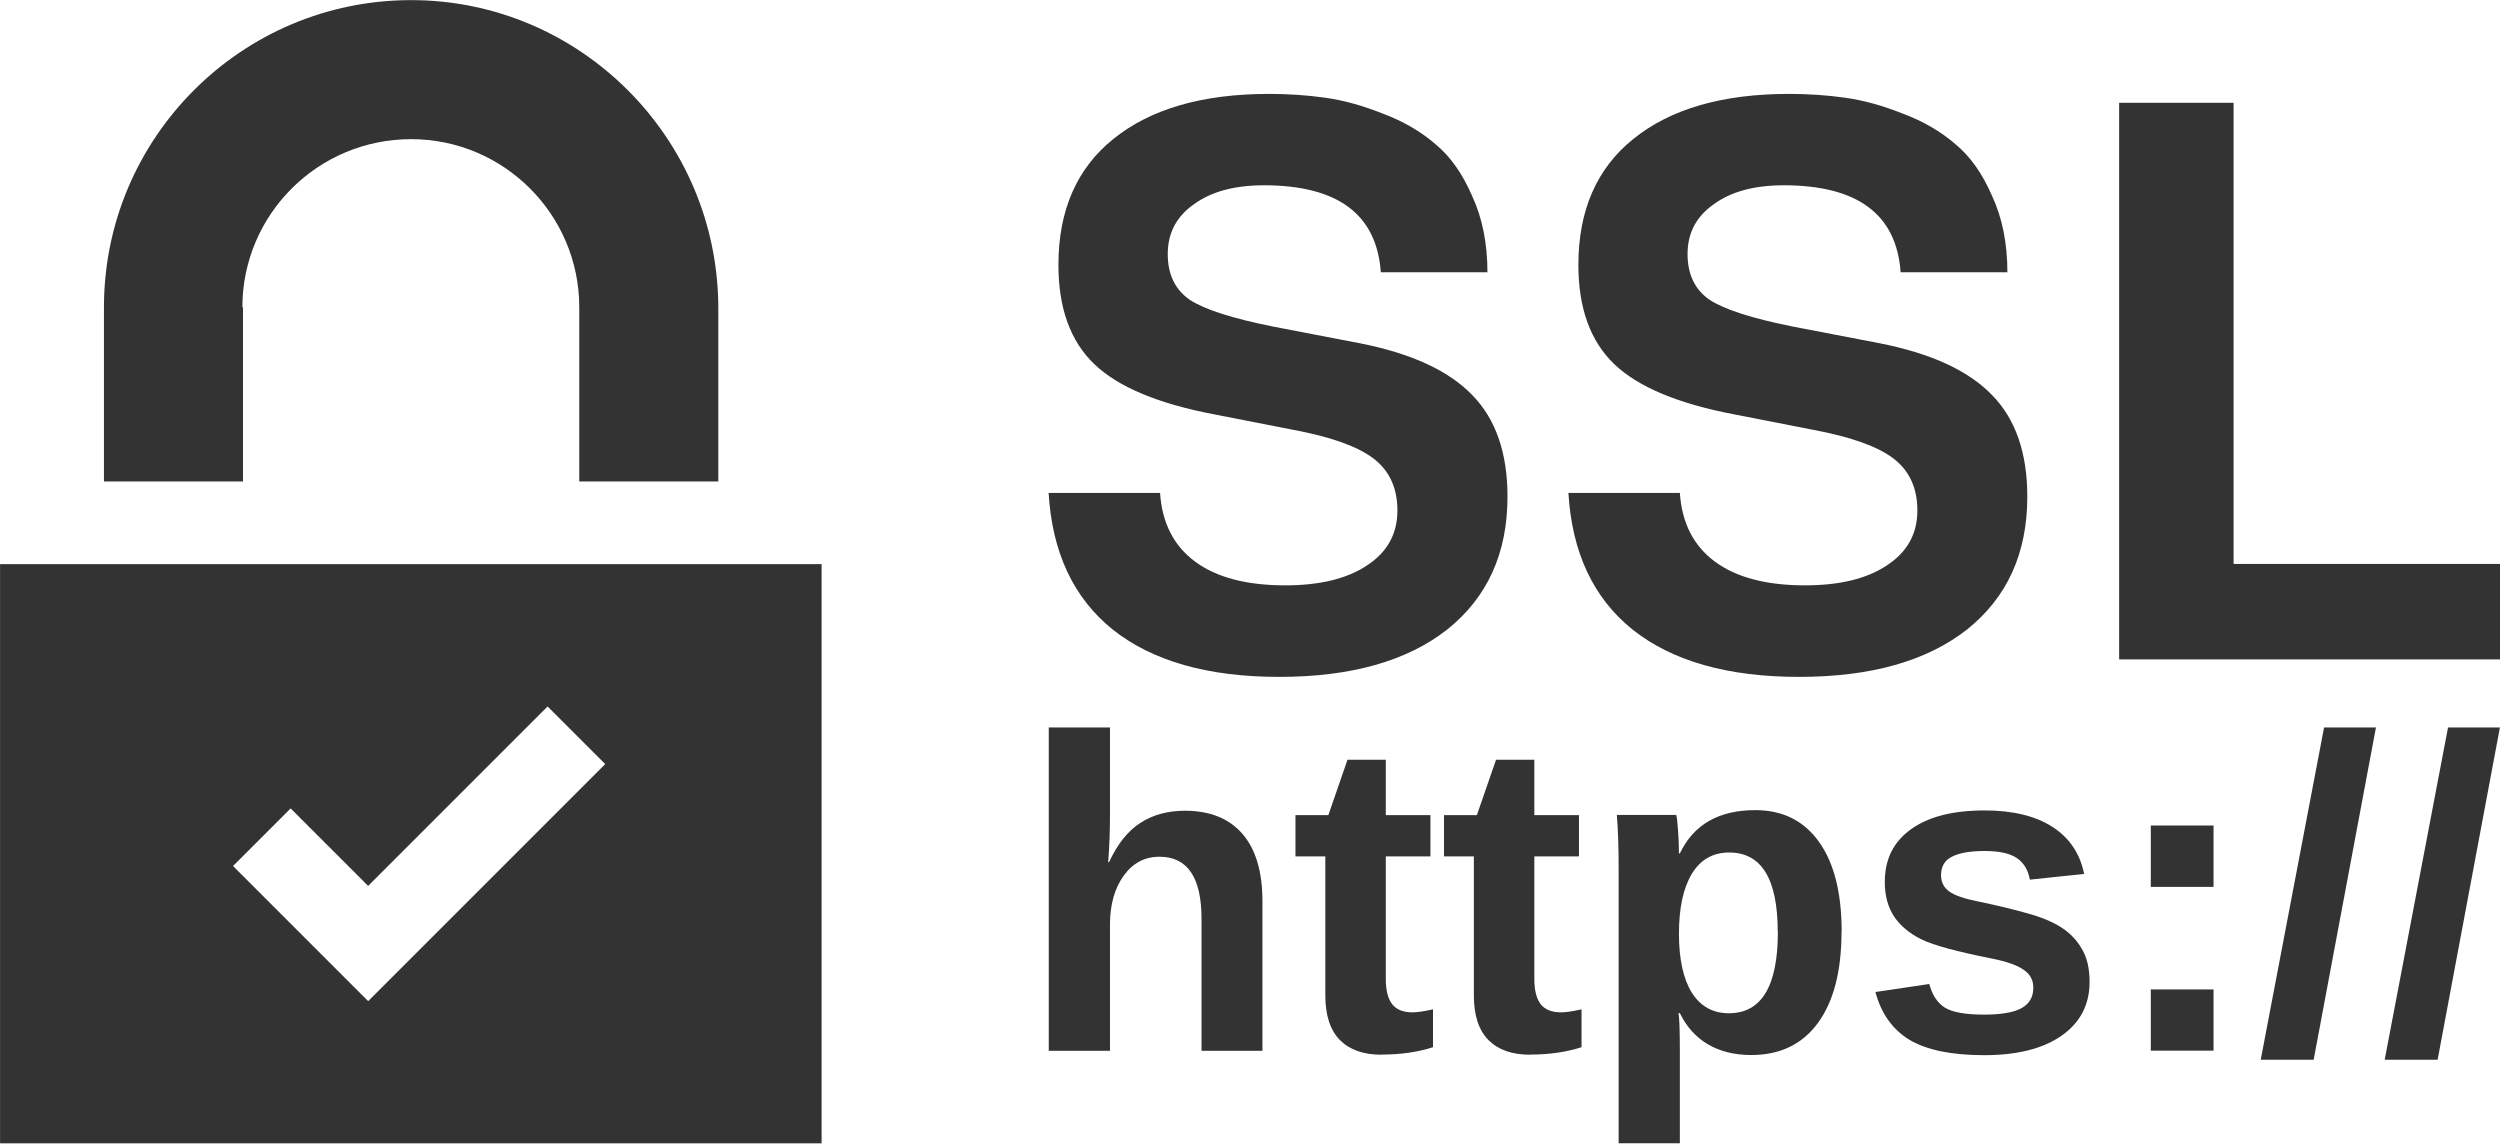
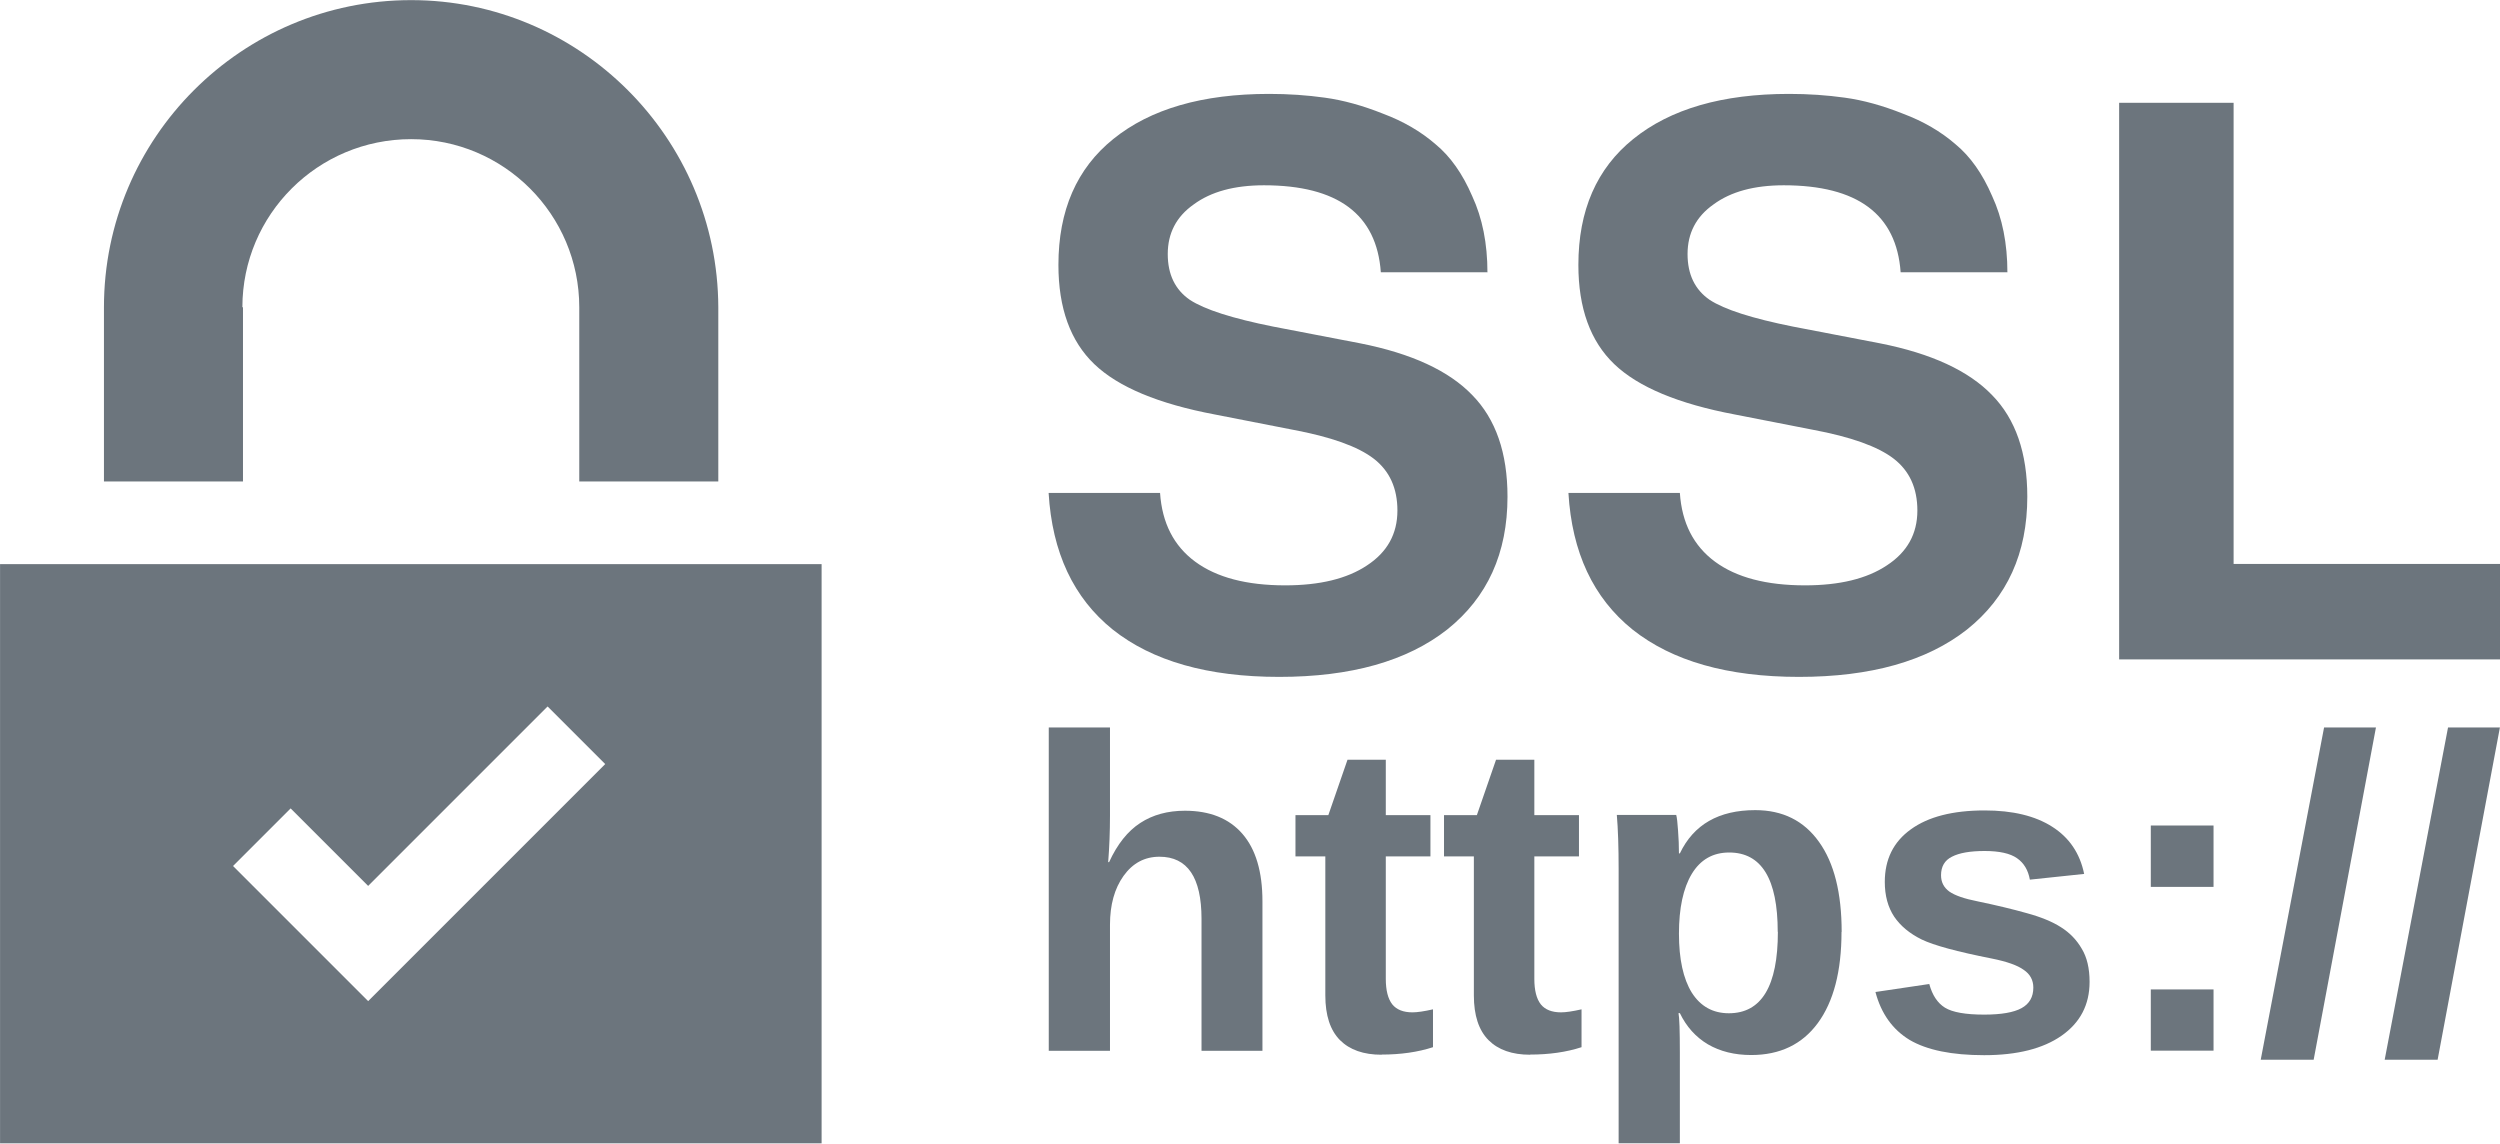
<svg xmlns="http://www.w3.org/2000/svg" width="15.875mm" height="7.26mm" viewBox="0 0 15.875 7.26" version="1.1" id="svg918">
  <defs id="defs912" />
  <g id="layer1" transform="translate(-111.125,-2.719351)">
-     <g id="g458-4" transform="matrix(0.9575757,0,0,0.9575757,-481.7165,-662.6657)" style="fill:#333333">
-       <path class="st0" d="m 619.107,702.446 h 5.448 v -3.841 h -5.448 z m 1.927,-2.221 0.514,0.514 1.19,-1.19 0.382,0.382 -1.572,1.572 -0.896,-0.896 z m -0.32,-3.323 c 0,-0.615 0.5,-1.115 1.119,-1.115 0.615,0 1.115,0.5 1.115,1.115 v 1.155 h 0.922 v -1.155 c -0.004,-1.124 -0.918,-2.037 -2.037,-2.037 -1.124,0 -2.037,0.913 -2.037,2.037 v 1.155 h 0.922 v -1.155 z" id="path155-7" style="fill:#333333;fill-opacity:1;stroke-width:0.044" />
-       <g aria-label="SSL" id="text177-6" style="font-style:normal;font-weight:normal;font-size:5.062px;line-height:1.25;font-family:sans-serif;fill:#333333;fill-opacity:1;stroke:none;stroke-width:0.127" transform="translate(12.11841,3.091886)">
-         <path d="m 616.854,693.578 h -0.709 q -0.041,-0.577 -0.775,-0.577 -0.294,0 -0.466,0.127 -0.172,0.121 -0.172,0.329 0,0.203 0.147,0.304 0.147,0.096 0.552,0.177 l 0.577,0.111 q 0.511,0.101 0.744,0.344 0.233,0.238 0.233,0.673 0,0.562 -0.4,0.881 -0.4,0.314 -1.114,0.314 -0.709,0 -1.104,-0.314 -0.39,-0.314 -0.425,-0.906 h 0.739 q 0.02,0.299 0.233,0.456 0.213,0.157 0.597,0.157 0.344,0 0.542,-0.132 0.202,-0.132 0.202,-0.364 0,-0.223 -0.157,-0.344 -0.157,-0.121 -0.537,-0.192 l -0.516,-0.101 q -0.562,-0.106 -0.8,-0.334 -0.238,-0.228 -0.238,-0.658 0,-0.542 0.364,-0.835 0.37,-0.299 1.033,-0.299 0.192,0 0.37,0.025 0.182,0.025 0.385,0.106 0.203,0.076 0.349,0.203 0.147,0.121 0.243,0.344 0.101,0.218 0.101,0.506 z" style="font-style:normal;font-variant:normal;font-weight:bold;font-stretch:normal;font-family:FreeSans;-inkscape-font-specification:'FreeSans Bold';fill:#333333;fill-opacity:1;stroke-width:0.127" id="path195-5" />
-         <path d="m 620.301,693.578 h -0.709 q -0.041,-0.577 -0.775,-0.577 -0.294,0 -0.466,0.127 -0.172,0.121 -0.172,0.329 0,0.203 0.147,0.304 0.147,0.096 0.552,0.177 l 0.577,0.111 q 0.511,0.101 0.744,0.344 0.233,0.238 0.233,0.673 0,0.562 -0.4,0.881 -0.4,0.314 -1.114,0.314 -0.709,0 -1.104,-0.314 -0.39,-0.314 -0.425,-0.906 h 0.739 q 0.02,0.299 0.233,0.456 0.213,0.157 0.597,0.157 0.344,0 0.542,-0.132 0.203,-0.132 0.203,-0.364 0,-0.223 -0.157,-0.344 -0.157,-0.121 -0.537,-0.192 l -0.516,-0.101 q -0.562,-0.106 -0.8,-0.334 -0.238,-0.228 -0.238,-0.658 0,-0.542 0.364,-0.835 0.37,-0.299 1.033,-0.299 0.192,0 0.37,0.025 0.182,0.025 0.385,0.106 0.203,0.076 0.349,0.203 0.147,0.121 0.243,0.344 0.101,0.218 0.101,0.506 z" style="font-style:normal;font-variant:normal;font-weight:bold;font-stretch:normal;font-family:FreeSans;-inkscape-font-specification:'FreeSans Bold';fill:#333333;fill-opacity:1;stroke-width:0.127" id="path197-6" />
-         <path d="m 621.8,692.454 v 3.058 h 1.767 v 0.633 h -2.526 v -3.691 z" style="font-style:normal;font-variant:normal;font-weight:bold;font-stretch:normal;font-family:FreeSans;-inkscape-font-specification:'FreeSans Bold';fill:#333333;fill-opacity:1;stroke-width:0.127" id="path199-9" />
+     <g id="g458-4" transform="matrix(0.9575757,0,0,0.9575757,-481.7165,-662.6657)" style="fill:#6c757d;fill-opacity:1">
+       <path class="st0" d="m 619.107,702.446 h 5.448 v -3.841 h -5.448 z m 1.927,-2.221 0.514,0.514 1.19,-1.19 0.382,0.382 -1.572,1.572 -0.896,-0.896 z m -0.32,-3.323 c 0,-0.615 0.5,-1.115 1.119,-1.115 0.615,0 1.115,0.5 1.115,1.115 v 1.155 h 0.922 v -1.155 c -0.004,-1.124 -0.918,-2.037 -2.037,-2.037 -1.124,0 -2.037,0.913 -2.037,2.037 v 1.155 h 0.922 v -1.155 z" id="path155-7" style="fill:#6c757d;fill-opacity:1;stroke-width:0.044" />
+       <g aria-label="SSL" id="text177-6" style="font-style:normal;font-weight:normal;font-size:5.062px;line-height:1.25;font-family:sans-serif;fill:#6c757d;fill-opacity:1;stroke:none;stroke-width:0.127" transform="translate(12.11841,3.091886)">
+         <path d="m 616.854,693.578 h -0.709 q -0.041,-0.577 -0.775,-0.577 -0.294,0 -0.466,0.127 -0.172,0.121 -0.172,0.329 0,0.203 0.147,0.304 0.147,0.096 0.552,0.177 l 0.577,0.111 q 0.511,0.101 0.744,0.344 0.233,0.238 0.233,0.673 0,0.562 -0.4,0.881 -0.4,0.314 -1.114,0.314 -0.709,0 -1.104,-0.314 -0.39,-0.314 -0.425,-0.906 h 0.739 q 0.02,0.299 0.233,0.456 0.213,0.157 0.597,0.157 0.344,0 0.542,-0.132 0.202,-0.132 0.202,-0.364 0,-0.223 -0.157,-0.344 -0.157,-0.121 -0.537,-0.192 l -0.516,-0.101 q -0.562,-0.106 -0.8,-0.334 -0.238,-0.228 -0.238,-0.658 0,-0.542 0.364,-0.835 0.37,-0.299 1.033,-0.299 0.192,0 0.37,0.025 0.182,0.025 0.385,0.106 0.203,0.076 0.349,0.203 0.147,0.121 0.243,0.344 0.101,0.218 0.101,0.506 z" style="font-style:normal;font-variant:normal;font-weight:bold;font-stretch:normal;font-family:FreeSans;-inkscape-font-specification:'FreeSans Bold';fill:#6c757d;fill-opacity:1;stroke-width:0.127" id="path195-5" />
+         <path d="m 620.301,693.578 h -0.709 q -0.041,-0.577 -0.775,-0.577 -0.294,0 -0.466,0.127 -0.172,0.121 -0.172,0.329 0,0.203 0.147,0.304 0.147,0.096 0.552,0.177 l 0.577,0.111 q 0.511,0.101 0.744,0.344 0.233,0.238 0.233,0.673 0,0.562 -0.4,0.881 -0.4,0.314 -1.114,0.314 -0.709,0 -1.104,-0.314 -0.39,-0.314 -0.425,-0.906 h 0.739 q 0.02,0.299 0.233,0.456 0.213,0.157 0.597,0.157 0.344,0 0.542,-0.132 0.203,-0.132 0.203,-0.364 0,-0.223 -0.157,-0.344 -0.157,-0.121 -0.537,-0.192 l -0.516,-0.101 q -0.562,-0.106 -0.8,-0.334 -0.238,-0.228 -0.238,-0.658 0,-0.542 0.364,-0.835 0.37,-0.299 1.033,-0.299 0.192,0 0.37,0.025 0.182,0.025 0.385,0.106 0.203,0.076 0.349,0.203 0.147,0.121 0.243,0.344 0.101,0.218 0.101,0.506 z" style="font-style:normal;font-variant:normal;font-weight:bold;font-stretch:normal;font-family:FreeSans;-inkscape-font-specification:'FreeSans Bold';fill:#6c757d;fill-opacity:1;stroke-width:0.127" id="path197-6" />
+         <path d="m 621.8,692.454 v 3.058 h 1.767 v 0.633 h -2.526 v -3.691 z" style="font-style:normal;font-variant:normal;font-weight:bold;font-stretch:normal;font-family:FreeSans;-inkscape-font-specification:'FreeSans Bold';fill:#6c757d;fill-opacity:1;stroke-width:0.127" id="path199-9" />
      </g>
-       <g aria-label="https://" id="text383-3" style="font-style:normal;font-weight:normal;font-size:2.958px;line-height:1.25;font-family:sans-serif;fill:#333333;fill-opacity:1;stroke:none;stroke-width:0.074" transform="translate(0.312353,-0.33155)">
-         <path d="m 626.149,700.913 q 0.082,-0.179 0.207,-0.26 0.124,-0.081 0.296,-0.081 0.248,0 0.381,0.153 0.133,0.153 0.133,0.448 v 0.991 h -0.404 v -0.875 q 0,-0.412 -0.279,-0.412 -0.147,0 -0.238,0.127 -0.09,0.126 -0.09,0.324 v 0.836 h -0.406 v -2.144 h 0.406 v 0.585 q 0,0.157 -0.012,0.308 z" style="font-style:normal;font-variant:normal;font-weight:bold;font-stretch:normal;font-family:'Liberation Sans';-inkscape-font-specification:'Liberation Sans Bold';fill:#333333;fill-opacity:1;stroke-width:0.074" id="path399-7" />
-         <path d="m 627.956,702.19 q -0.179,0 -0.276,-0.097 -0.097,-0.098 -0.097,-0.296 v -0.922 h -0.198 v -0.274 h 0.218 l 0.127,-0.367 h 0.254 v 0.367 h 0.296 v 0.274 h -0.296 v 0.812 q 0,0.114 0.043,0.169 0.043,0.053 0.134,0.053 0.048,0 0.136,-0.02 v 0.251 q -0.15,0.049 -0.342,0.049 z" style="font-style:normal;font-variant:normal;font-weight:bold;font-stretch:normal;font-family:'Liberation Sans';-inkscape-font-specification:'Liberation Sans Bold';fill:#333333;fill-opacity:1;stroke-width:0.074" id="path401-4" />
-         <path d="m 628.941,702.19 q -0.179,0 -0.276,-0.097 -0.097,-0.098 -0.097,-0.296 v -0.922 h -0.198 v -0.274 h 0.218 l 0.127,-0.367 h 0.254 v 0.367 h 0.296 v 0.274 h -0.296 v 0.812 q 0,0.114 0.043,0.169 0.043,0.053 0.134,0.053 0.048,0 0.136,-0.02 v 0.251 q -0.15,0.049 -0.342,0.049 z" style="font-style:normal;font-variant:normal;font-weight:bold;font-stretch:normal;font-family:'Liberation Sans';-inkscape-font-specification:'Liberation Sans Bold';fill:#333333;fill-opacity:1;stroke-width:0.074" id="path403-5" />
-         <path d="m 631.006,701.375 q 0,0.391 -0.157,0.605 -0.156,0.212 -0.442,0.212 -0.165,0 -0.287,-0.071 -0.121,-0.072 -0.186,-0.207 h -0.009 q 0.009,0.043 0.009,0.263 v 0.6 h -0.406 v -1.817 q 0,-0.221 -0.012,-0.36 h 0.394 q 0.007,0.026 0.012,0.103 0.006,0.077 0.006,0.152 h 0.006 q 0.137,-0.287 0.5,-0.287 0.273,0 0.423,0.211 0.15,0.209 0.15,0.597 z m -0.423,0 q 0,-0.526 -0.322,-0.526 -0.162,0 -0.248,0.142 -0.085,0.142 -0.085,0.396 0,0.253 0.085,0.391 0.087,0.137 0.246,0.137 0.325,0 0.325,-0.54 z" style="font-style:normal;font-variant:normal;font-weight:bold;font-stretch:normal;font-family:'Liberation Sans';-inkscape-font-specification:'Liberation Sans Bold';fill:#333333;fill-opacity:1;stroke-width:0.074" id="path405-2" />
-         <path d="m 632.651,701.707 q 0,0.227 -0.186,0.357 -0.185,0.129 -0.513,0.129 -0.322,0 -0.494,-0.101 -0.17,-0.103 -0.227,-0.318 l 0.357,-0.053 q 0.03,0.111 0.104,0.157 0.075,0.046 0.26,0.046 0.17,0 0.248,-0.043 0.078,-0.043 0.078,-0.136 0,-0.075 -0.064,-0.118 -0.062,-0.045 -0.212,-0.075 -0.344,-0.068 -0.464,-0.126 -0.12,-0.059 -0.183,-0.152 -0.062,-0.094 -0.062,-0.23 0,-0.224 0.172,-0.348 0.173,-0.126 0.49,-0.126 0.279,0 0.448,0.108 0.17,0.108 0.212,0.313 l -0.36,0.038 q -0.017,-0.095 -0.085,-0.142 -0.068,-0.048 -0.215,-0.048 -0.144,0 -0.217,0.038 -0.072,0.036 -0.072,0.123 0,0.068 0.055,0.108 0.056,0.039 0.188,0.065 0.183,0.038 0.325,0.078 0.143,0.039 0.228,0.094 0.087,0.055 0.137,0.142 0.052,0.085 0.052,0.22 z" style="font-style:normal;font-variant:normal;font-weight:bold;font-stretch:normal;font-family:'Liberation Sans';-inkscape-font-specification:'Liberation Sans Bold';fill:#333333;fill-opacity:1;stroke-width:0.074" id="path407-5" />
-         <path d="m 633.057,701.077 v -0.407 h 0.416 v 0.407 z m 0,1.086 v -0.406 h 0.416 v 0.406 z" style="font-style:normal;font-variant:normal;font-weight:bold;font-stretch:normal;font-family:'Liberation Sans';-inkscape-font-specification:'Liberation Sans Bold';fill:#333333;fill-opacity:1;stroke-width:0.074" id="path409-4" />
-         <path d="m 633.786,702.223 0.42,-2.203 h 0.344 l -0.413,2.203 z" style="font-style:normal;font-variant:normal;font-weight:bold;font-stretch:normal;font-family:'Liberation Sans';-inkscape-font-specification:'Liberation Sans Bold';fill:#333333;fill-opacity:1;stroke-width:0.074" id="path411-7" />
-         <path d="m 634.608,702.223 0.42,-2.203 h 0.344 l -0.413,2.203 z" style="font-style:normal;font-variant:normal;font-weight:bold;font-stretch:normal;font-family:'Liberation Sans';-inkscape-font-specification:'Liberation Sans Bold';fill:#333333;fill-opacity:1;stroke-width:0.074" id="path413-4" />
+       <g aria-label="https://" id="text383-3" style="font-style:normal;font-weight:normal;font-size:2.958px;line-height:1.25;font-family:sans-serif;fill:#6c757d;fill-opacity:1;stroke:none;stroke-width:0.074" transform="translate(0.312353,-0.33155)">
+         <path d="m 626.149,700.913 q 0.082,-0.179 0.207,-0.26 0.124,-0.081 0.296,-0.081 0.248,0 0.381,0.153 0.133,0.153 0.133,0.448 v 0.991 h -0.404 v -0.875 q 0,-0.412 -0.279,-0.412 -0.147,0 -0.238,0.127 -0.09,0.126 -0.09,0.324 v 0.836 h -0.406 v -2.144 h 0.406 v 0.585 q 0,0.157 -0.012,0.308 z" style="font-style:normal;font-variant:normal;font-weight:bold;font-stretch:normal;font-family:'Liberation Sans';-inkscape-font-specification:'Liberation Sans Bold';fill:#6c757d;fill-opacity:1;stroke-width:0.074" id="path399-7" />
+         <path d="m 627.956,702.19 q -0.179,0 -0.276,-0.097 -0.097,-0.098 -0.097,-0.296 v -0.922 h -0.198 v -0.274 h 0.218 l 0.127,-0.367 h 0.254 v 0.367 h 0.296 v 0.274 h -0.296 v 0.812 q 0,0.114 0.043,0.169 0.043,0.053 0.134,0.053 0.048,0 0.136,-0.02 v 0.251 q -0.15,0.049 -0.342,0.049 z" style="font-style:normal;font-variant:normal;font-weight:bold;font-stretch:normal;font-family:'Liberation Sans';-inkscape-font-specification:'Liberation Sans Bold';fill:#6c757d;fill-opacity:1;stroke-width:0.074" id="path401-4" />
+         <path d="m 628.941,702.19 q -0.179,0 -0.276,-0.097 -0.097,-0.098 -0.097,-0.296 v -0.922 h -0.198 v -0.274 h 0.218 l 0.127,-0.367 h 0.254 v 0.367 h 0.296 v 0.274 h -0.296 v 0.812 q 0,0.114 0.043,0.169 0.043,0.053 0.134,0.053 0.048,0 0.136,-0.02 v 0.251 q -0.15,0.049 -0.342,0.049 z" style="font-style:normal;font-variant:normal;font-weight:bold;font-stretch:normal;font-family:'Liberation Sans';-inkscape-font-specification:'Liberation Sans Bold';fill:#6c757d;fill-opacity:1;stroke-width:0.074" id="path403-5" />
+         <path d="m 631.006,701.375 q 0,0.391 -0.157,0.605 -0.156,0.212 -0.442,0.212 -0.165,0 -0.287,-0.071 -0.121,-0.072 -0.186,-0.207 h -0.009 q 0.009,0.043 0.009,0.263 v 0.6 h -0.406 v -1.817 q 0,-0.221 -0.012,-0.36 h 0.394 q 0.007,0.026 0.012,0.103 0.006,0.077 0.006,0.152 h 0.006 q 0.137,-0.287 0.5,-0.287 0.273,0 0.423,0.211 0.15,0.209 0.15,0.597 z m -0.423,0 q 0,-0.526 -0.322,-0.526 -0.162,0 -0.248,0.142 -0.085,0.142 -0.085,0.396 0,0.253 0.085,0.391 0.087,0.137 0.246,0.137 0.325,0 0.325,-0.54 z" style="font-style:normal;font-variant:normal;font-weight:bold;font-stretch:normal;font-family:'Liberation Sans';-inkscape-font-specification:'Liberation Sans Bold';fill:#6c757d;fill-opacity:1;stroke-width:0.074" id="path405-2" />
+         <path d="m 632.651,701.707 q 0,0.227 -0.186,0.357 -0.185,0.129 -0.513,0.129 -0.322,0 -0.494,-0.101 -0.17,-0.103 -0.227,-0.318 l 0.357,-0.053 q 0.03,0.111 0.104,0.157 0.075,0.046 0.26,0.046 0.17,0 0.248,-0.043 0.078,-0.043 0.078,-0.136 0,-0.075 -0.064,-0.118 -0.062,-0.045 -0.212,-0.075 -0.344,-0.068 -0.464,-0.126 -0.12,-0.059 -0.183,-0.152 -0.062,-0.094 -0.062,-0.23 0,-0.224 0.172,-0.348 0.173,-0.126 0.49,-0.126 0.279,0 0.448,0.108 0.17,0.108 0.212,0.313 l -0.36,0.038 q -0.017,-0.095 -0.085,-0.142 -0.068,-0.048 -0.215,-0.048 -0.144,0 -0.217,0.038 -0.072,0.036 -0.072,0.123 0,0.068 0.055,0.108 0.056,0.039 0.188,0.065 0.183,0.038 0.325,0.078 0.143,0.039 0.228,0.094 0.087,0.055 0.137,0.142 0.052,0.085 0.052,0.22 z" style="font-style:normal;font-variant:normal;font-weight:bold;font-stretch:normal;font-family:'Liberation Sans';-inkscape-font-specification:'Liberation Sans Bold';fill:#6c757d;fill-opacity:1;stroke-width:0.074" id="path407-5" />
+         <path d="m 633.057,701.077 v -0.407 h 0.416 v 0.407 z m 0,1.086 v -0.406 h 0.416 v 0.406 z" style="font-style:normal;font-variant:normal;font-weight:bold;font-stretch:normal;font-family:'Liberation Sans';-inkscape-font-specification:'Liberation Sans Bold';fill:#6c757d;fill-opacity:1;stroke-width:0.074" id="path409-4" />
+         <path d="m 633.786,702.223 0.42,-2.203 h 0.344 l -0.413,2.203 z" style="font-style:normal;font-variant:normal;font-weight:bold;font-stretch:normal;font-family:'Liberation Sans';-inkscape-font-specification:'Liberation Sans Bold';fill:#6c757d;fill-opacity:1;stroke-width:0.074" id="path411-7" />
+         <path d="m 634.608,702.223 0.42,-2.203 h 0.344 l -0.413,2.203 z" style="font-style:normal;font-variant:normal;font-weight:bold;font-stretch:normal;font-family:'Liberation Sans';-inkscape-font-specification:'Liberation Sans Bold';fill:#6c757d;fill-opacity:1;stroke-width:0.074" id="path413-4" />
      </g>
    </g>
  </g>
</svg>
